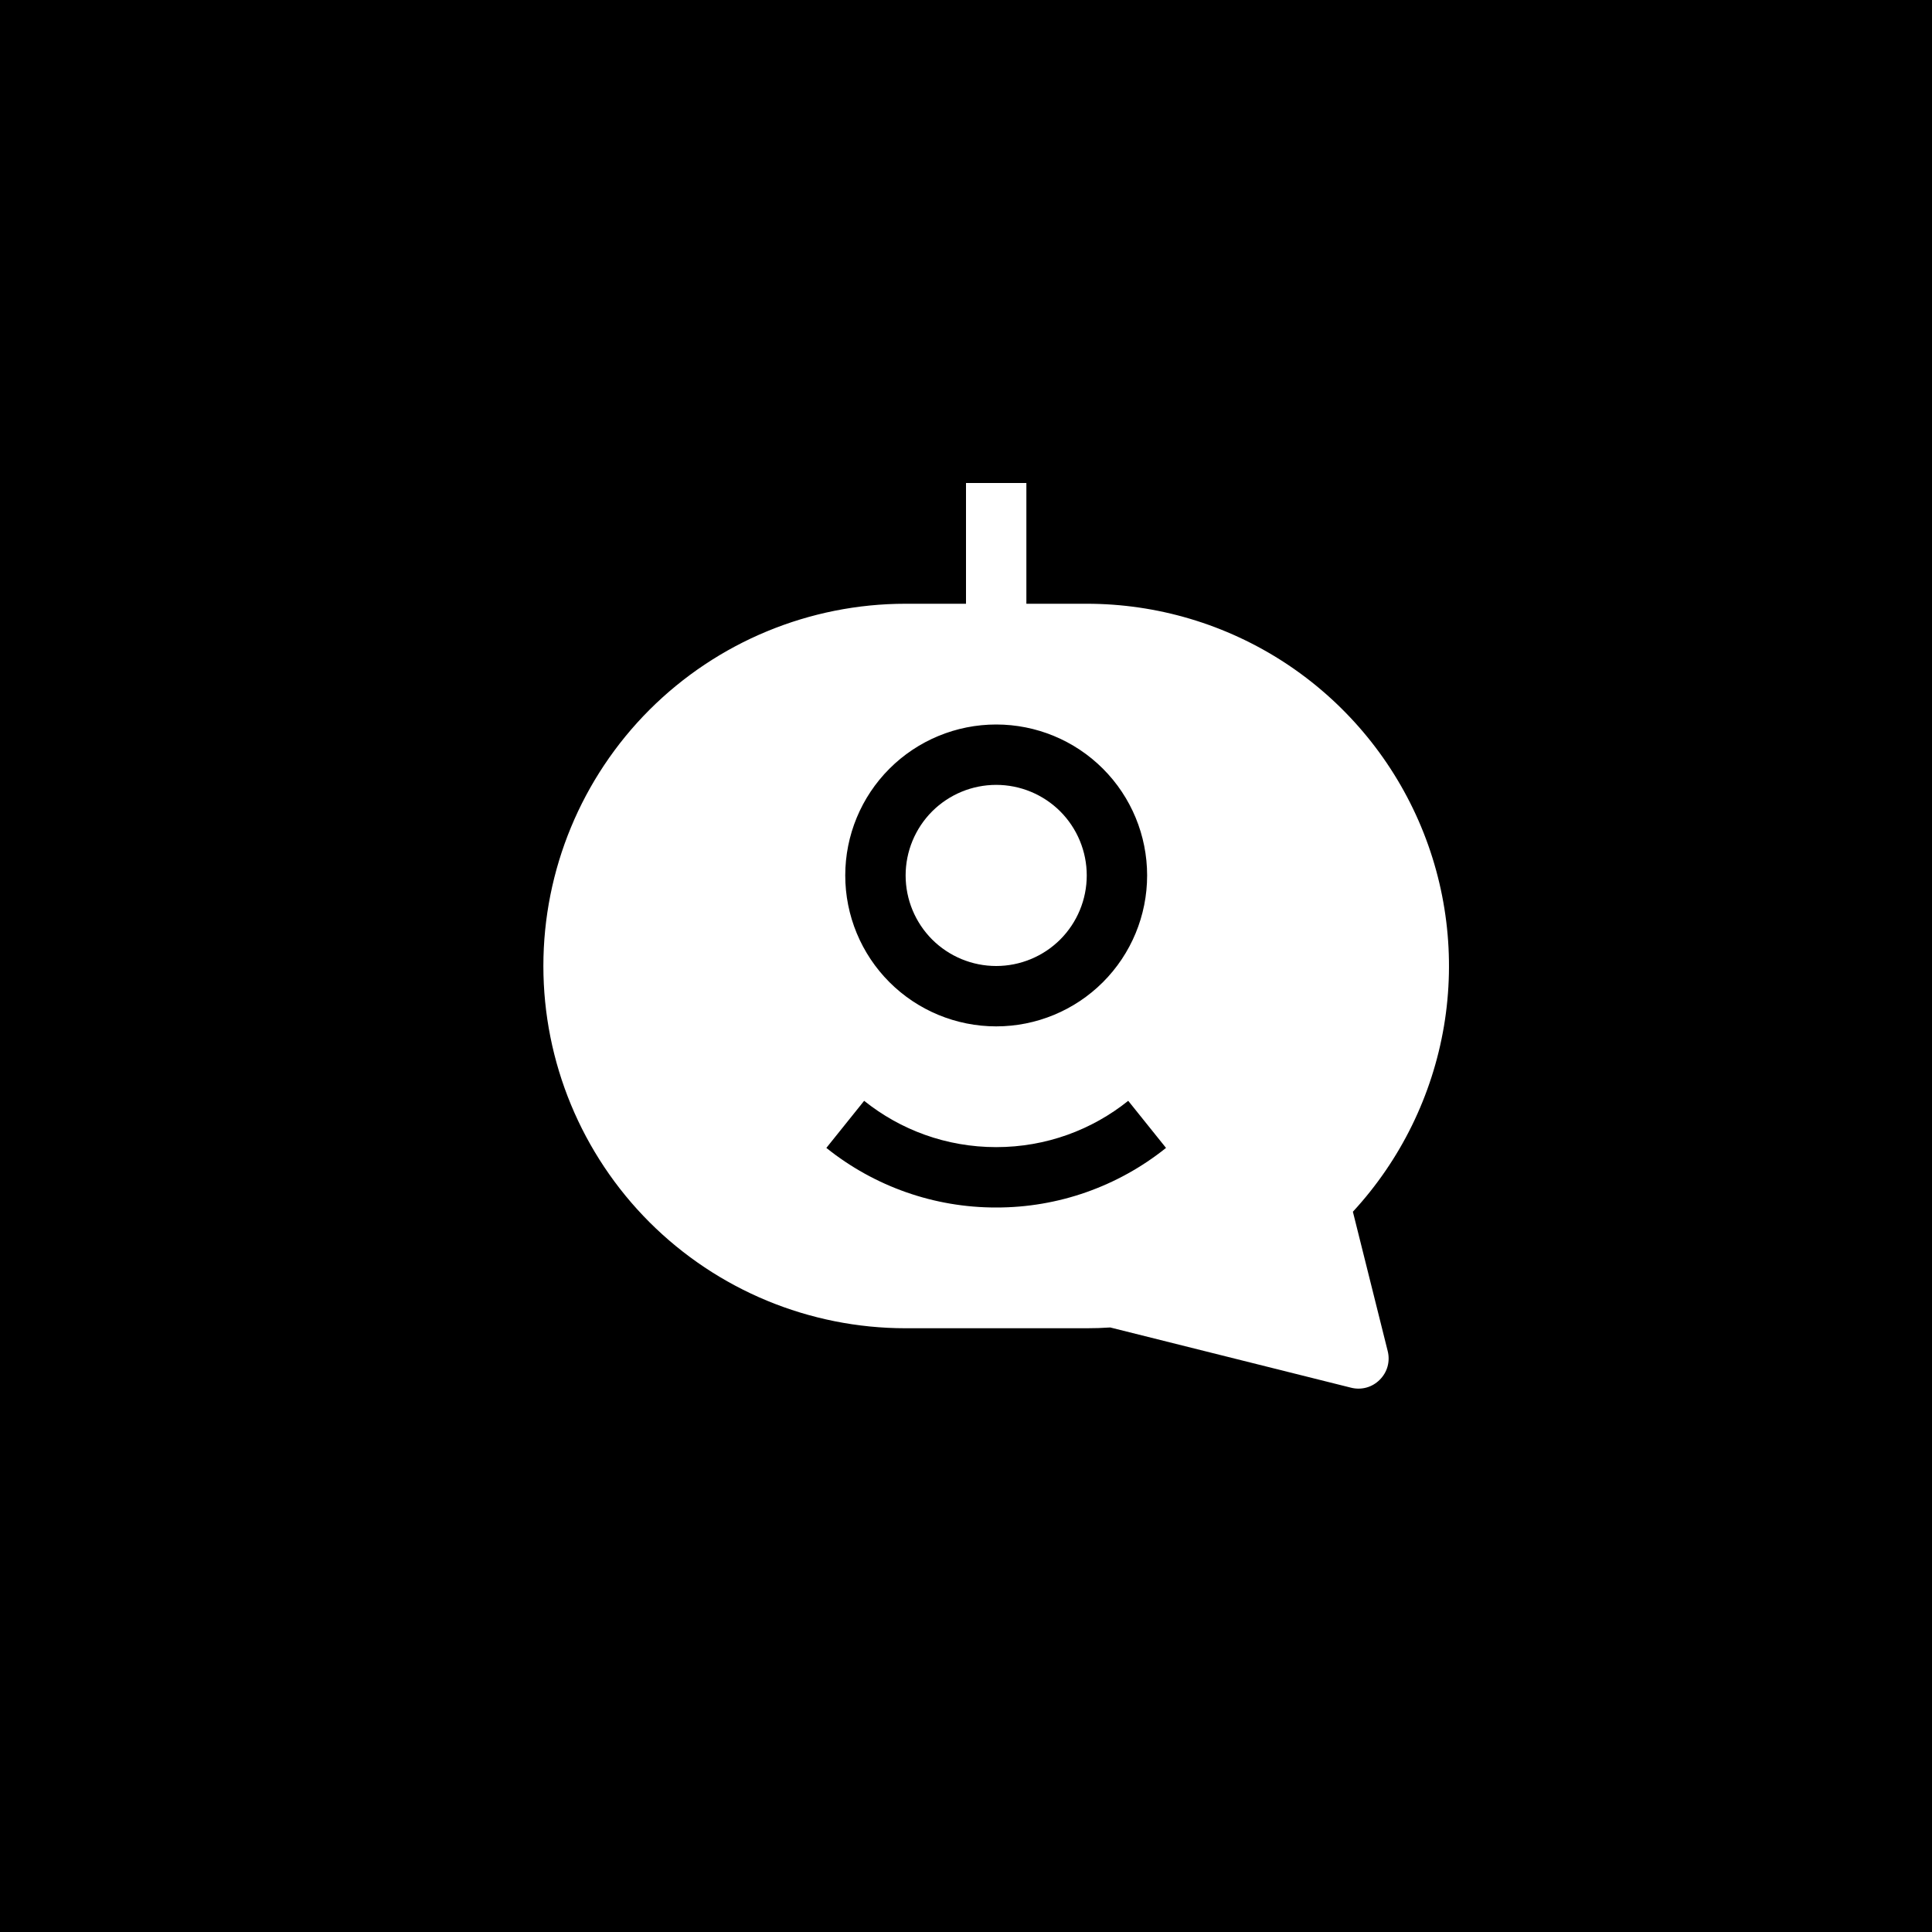
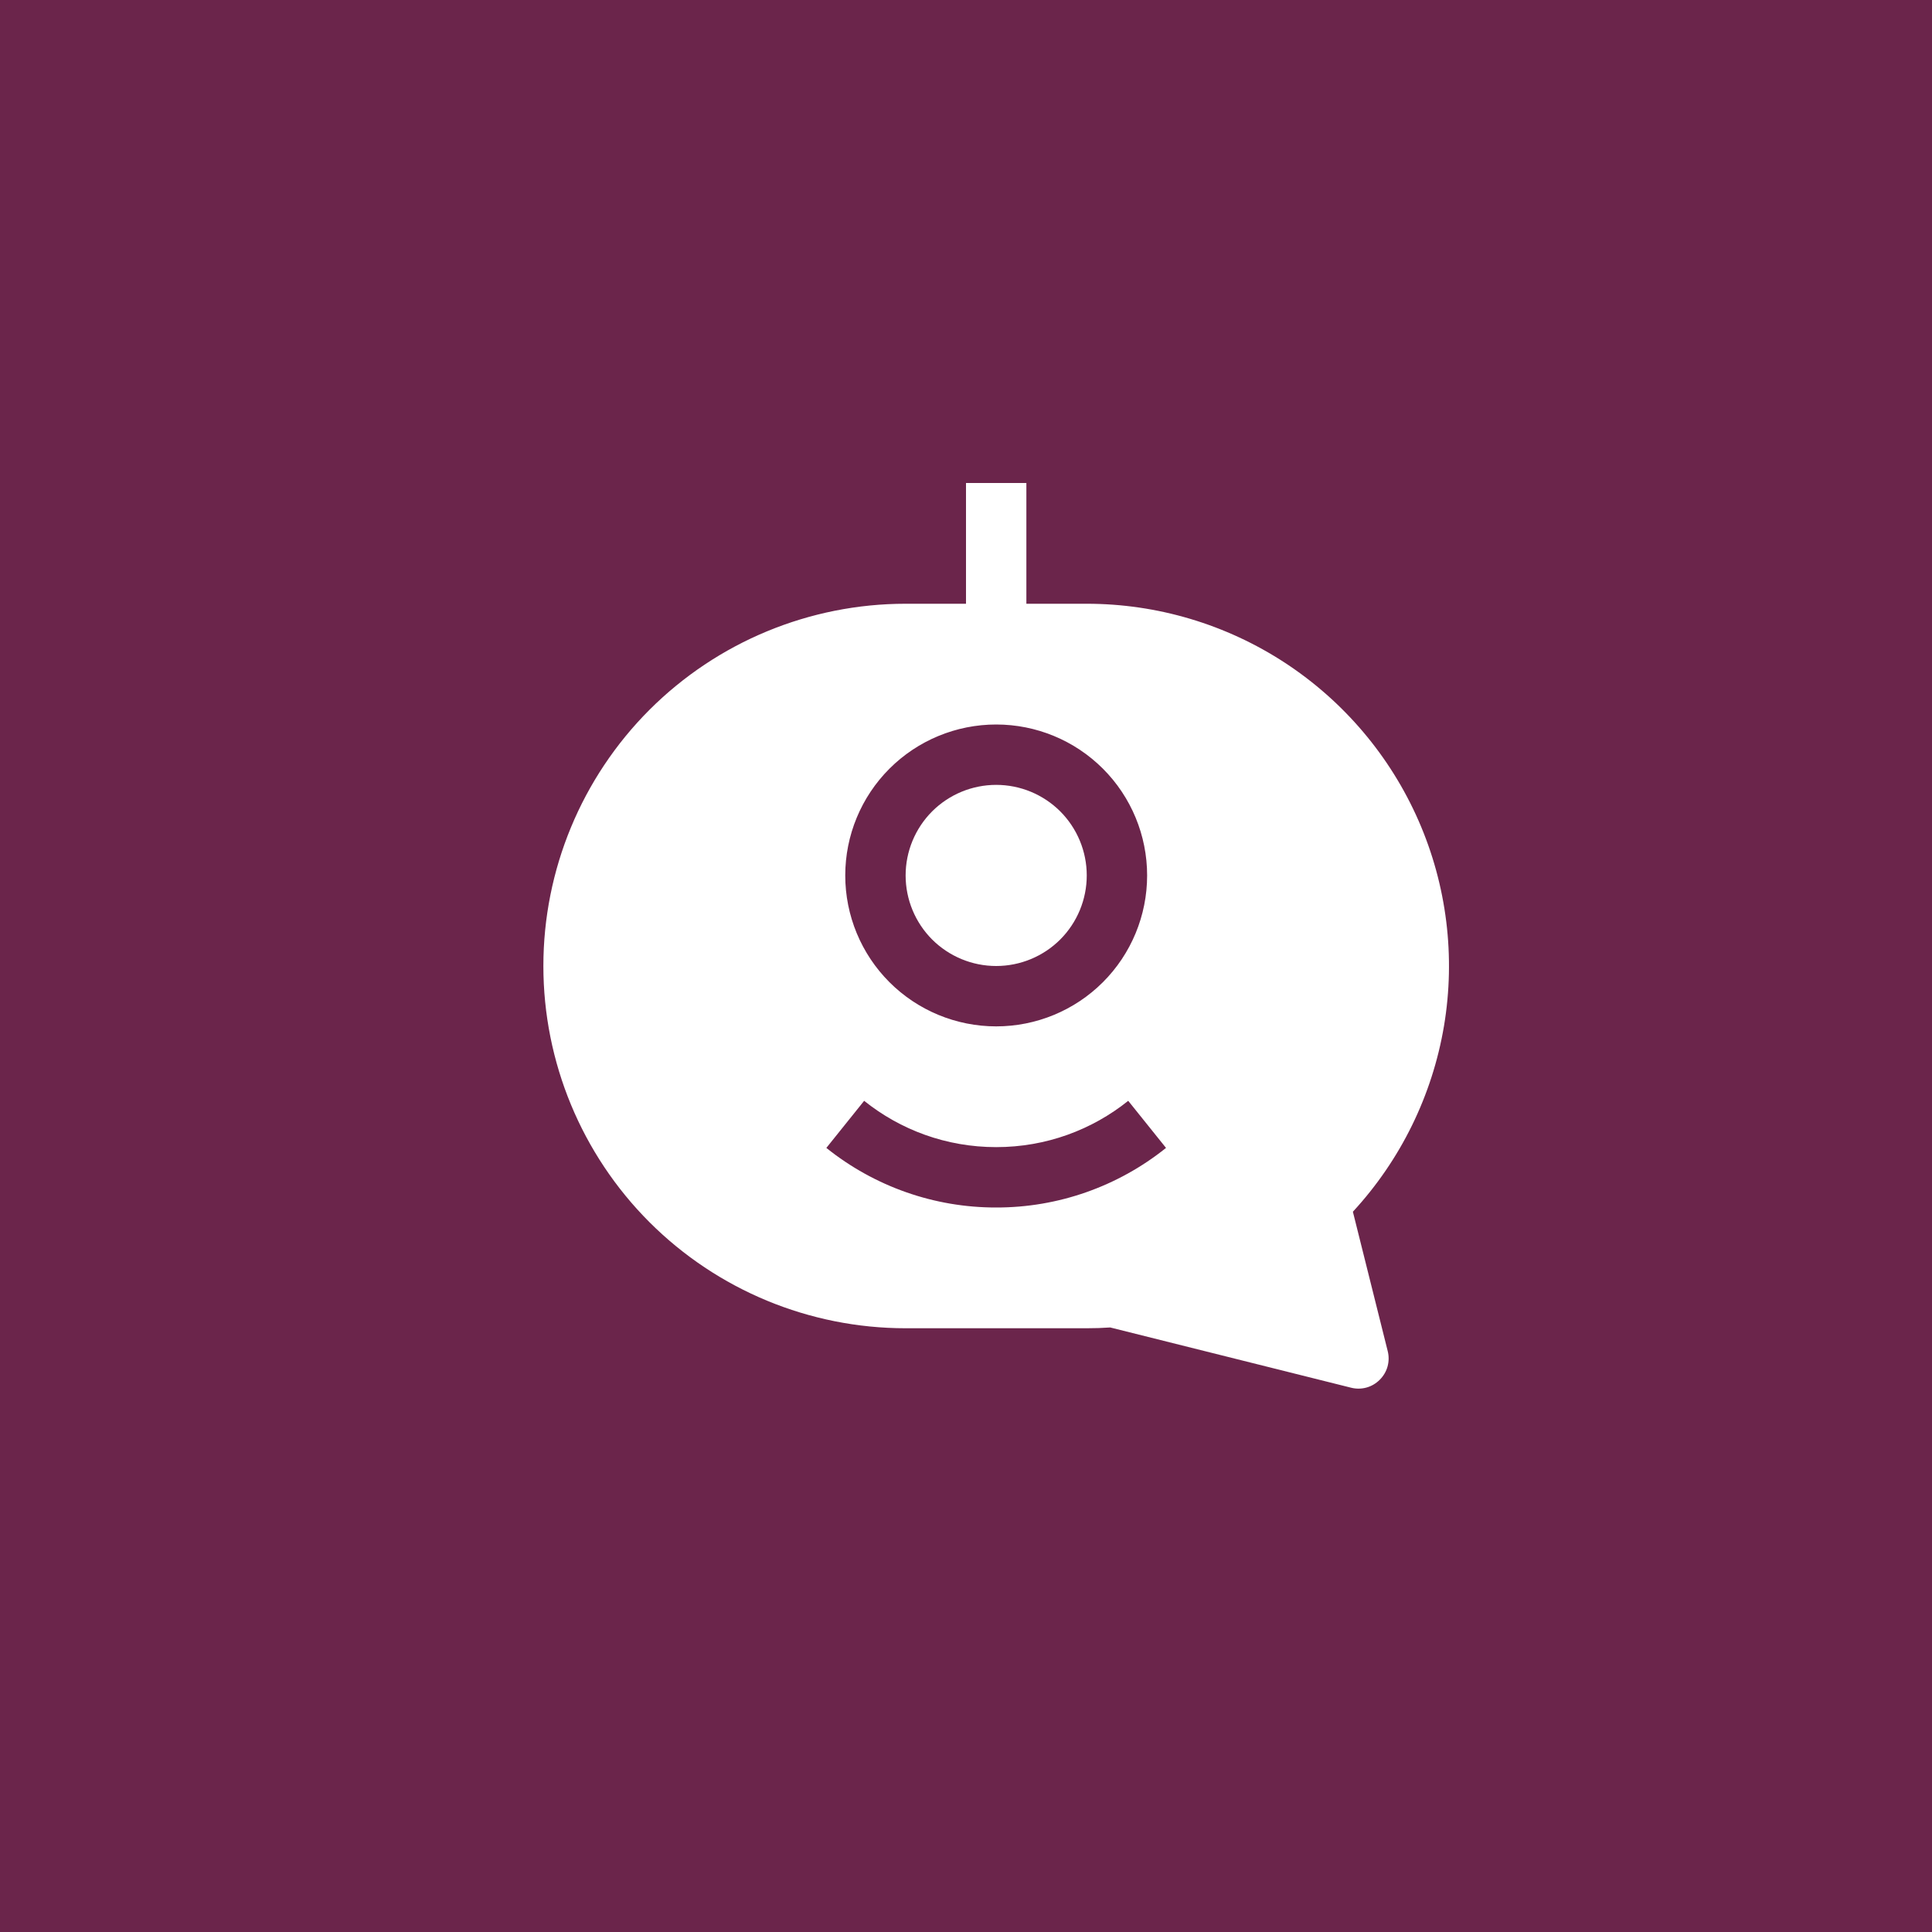
<svg xmlns="http://www.w3.org/2000/svg" width="32" height="32" viewBox="0 0 32 32" fill="none">
-   <rect width="32" height="32" fill="#000" />
+   <rect width="32" height="32" fill="#6B254B" />
  <path fill-rule="evenodd" clip-rule="evenodd" d="M18 10H17V8H16V10H15C13.409 10 11.883 10.632 10.757 11.757C9.632 12.883 9 14.409 9 16C9 17.591 9.632 19.117 10.757 20.243C11.883 21.368 13.409 22 15 22H18C18.13 22 18.26 21.996 18.389 21.987L22.379 22.985C22.463 23.006 22.55 23.005 22.634 22.982C22.717 22.959 22.792 22.914 22.853 22.853C22.914 22.792 22.959 22.717 22.982 22.634C23.005 22.55 23.006 22.463 22.985 22.379L22.408 20.07C23.199 19.213 23.723 18.144 23.917 16.994C24.11 15.844 23.964 14.662 23.496 13.594C23.028 12.526 22.259 11.617 21.283 10.978C20.307 10.34 19.166 10 18 10ZM14 14.5C14 13.837 14.263 13.201 14.732 12.732C15.201 12.263 15.837 12 16.5 12C17.163 12 17.799 12.263 18.268 12.732C18.737 13.201 19 13.837 19 14.5C19 15.163 18.737 15.799 18.268 16.268C17.799 16.737 17.163 17 16.5 17C15.837 17 15.201 16.737 14.732 16.268C14.263 15.799 14 15.163 14 14.5ZM16.5 20C15.477 20.002 14.485 19.653 13.687 19.013L14.313 18.233C14.912 18.713 15.672 19 16.5 19C17.328 19 18.088 18.713 18.687 18.233L19.313 19.013C18.515 19.653 17.523 20.002 16.5 20Z" fill="white" />
  <path d="M16.5 13C16.102 13 15.721 13.158 15.439 13.439C15.158 13.721 15 14.102 15 14.5C15 14.898 15.158 15.279 15.439 15.561C15.721 15.842 16.102 16 16.5 16C16.898 16 17.279 15.842 17.561 15.561C17.842 15.279 18 14.898 18 14.5C18 14.102 17.842 13.721 17.561 13.439C17.279 13.158 16.898 13 16.5 13Z" fill="white" />
</svg>
